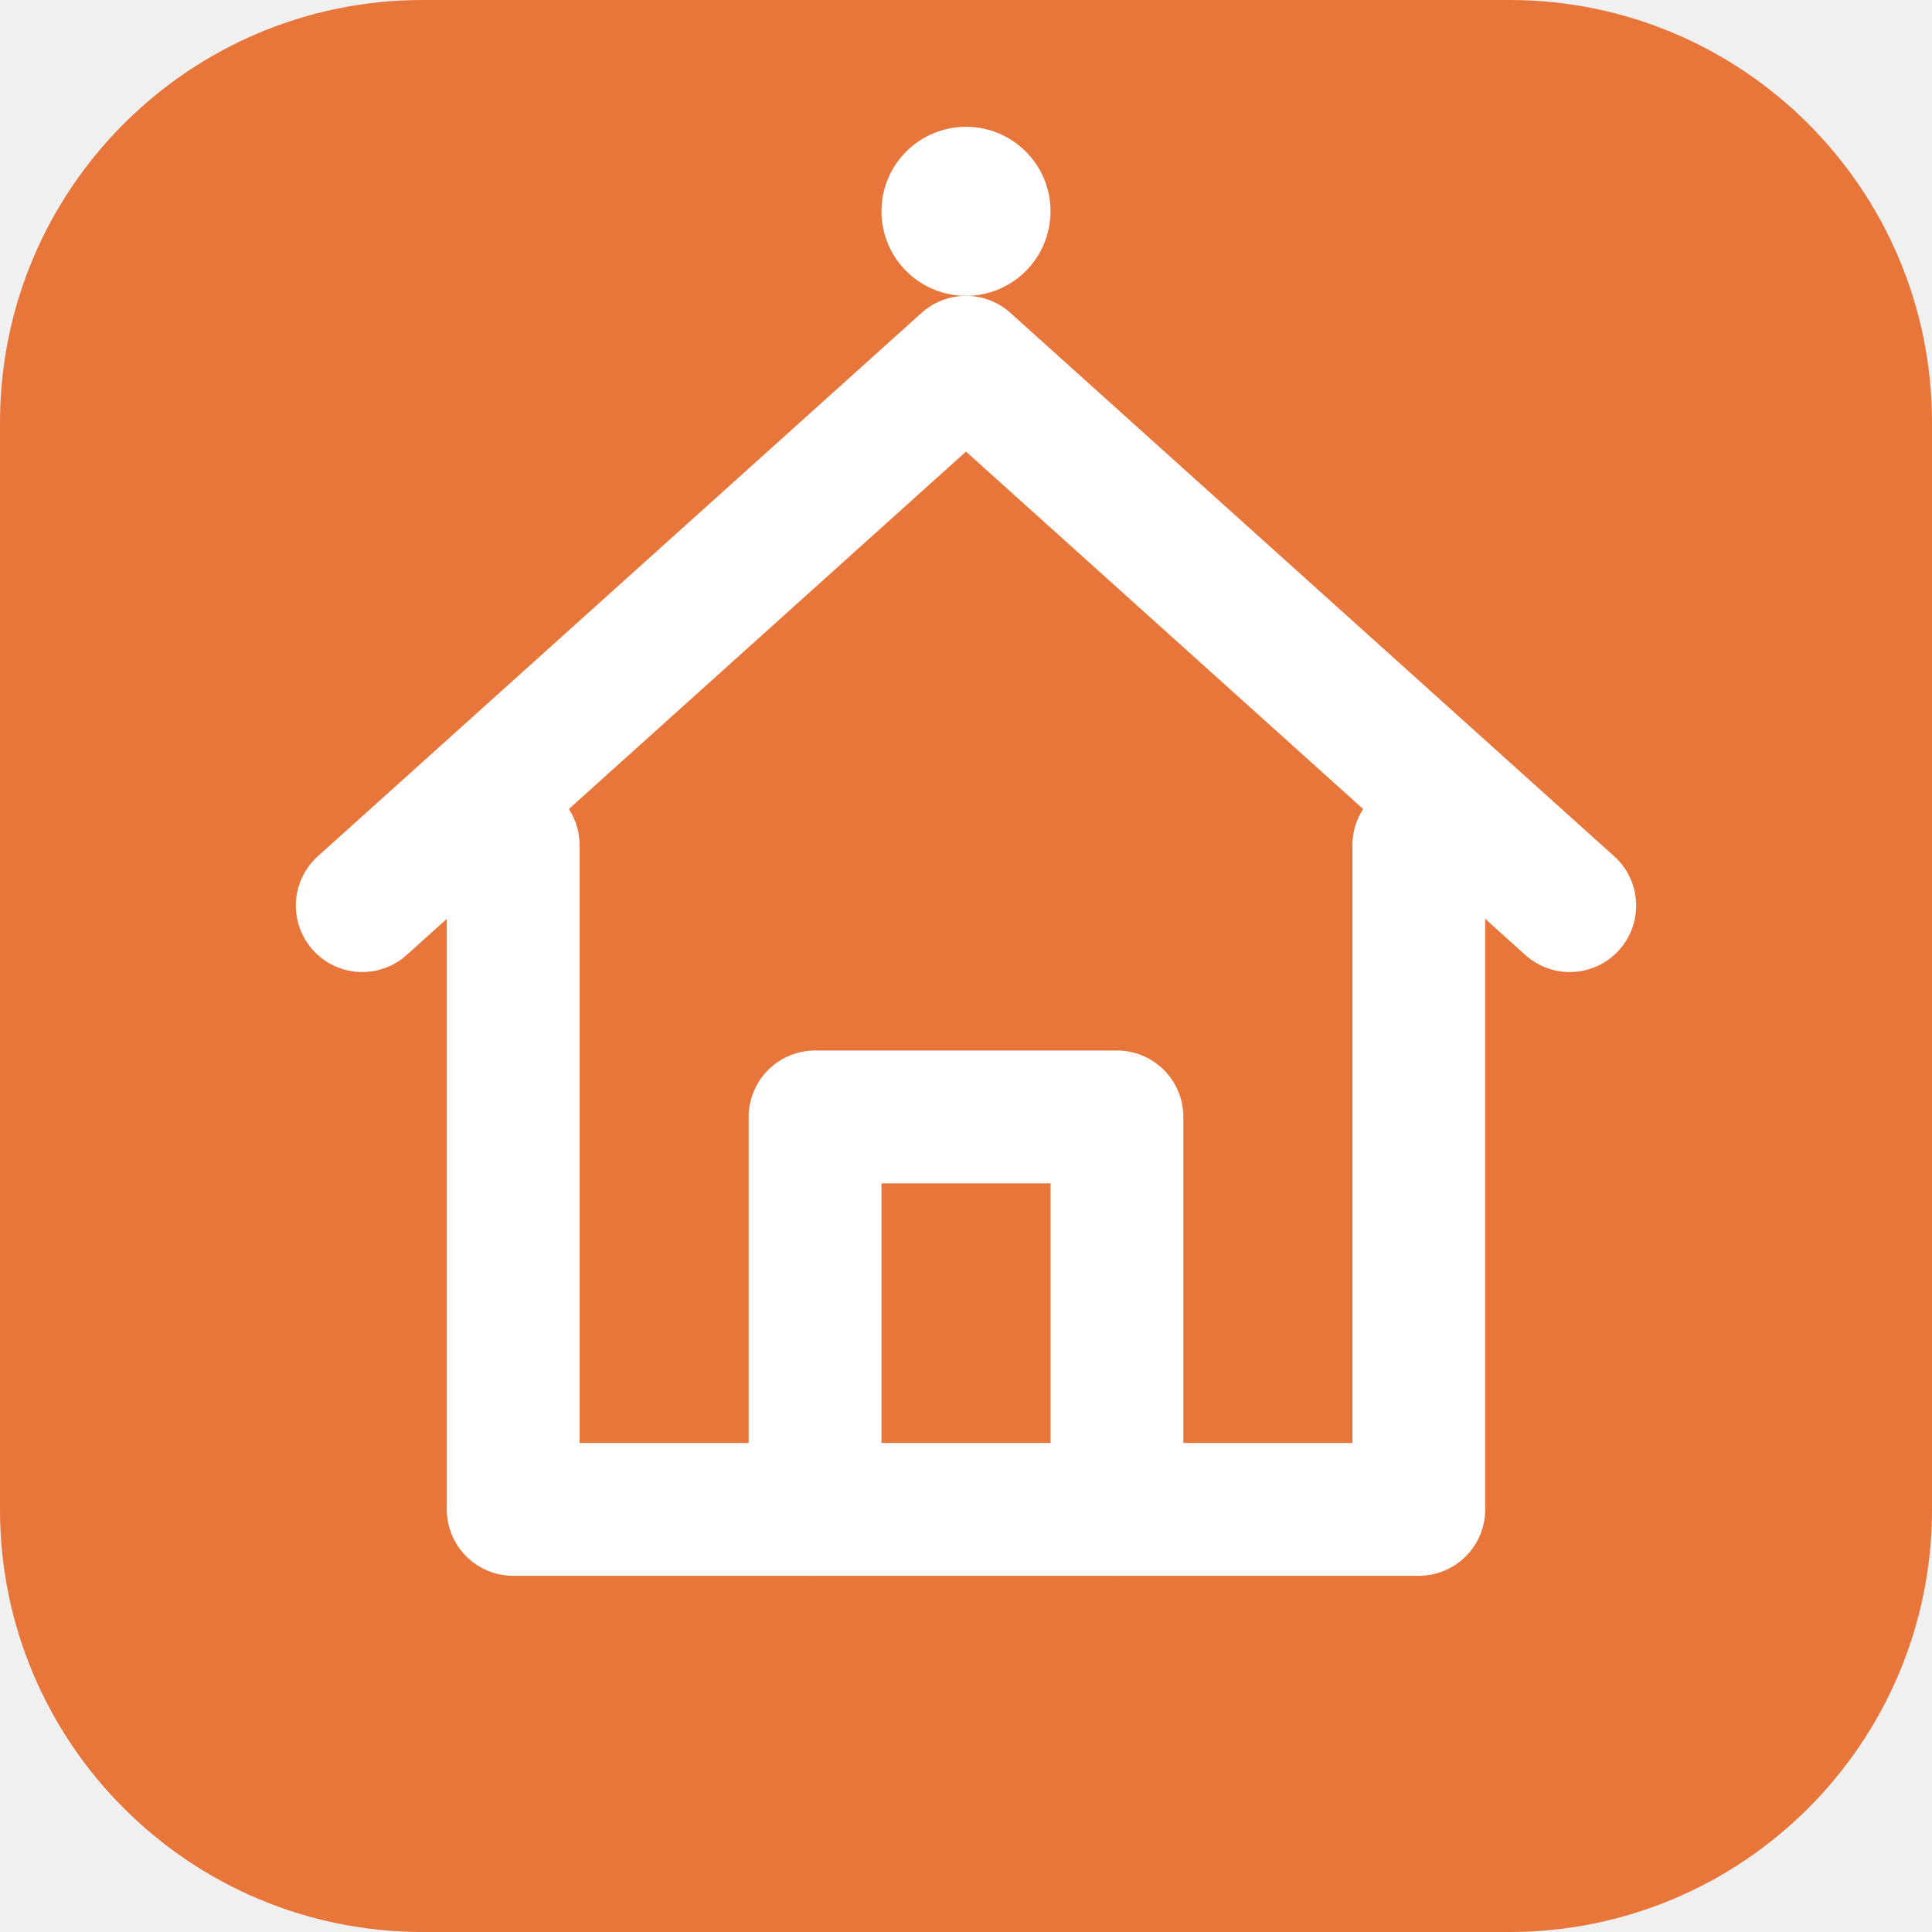
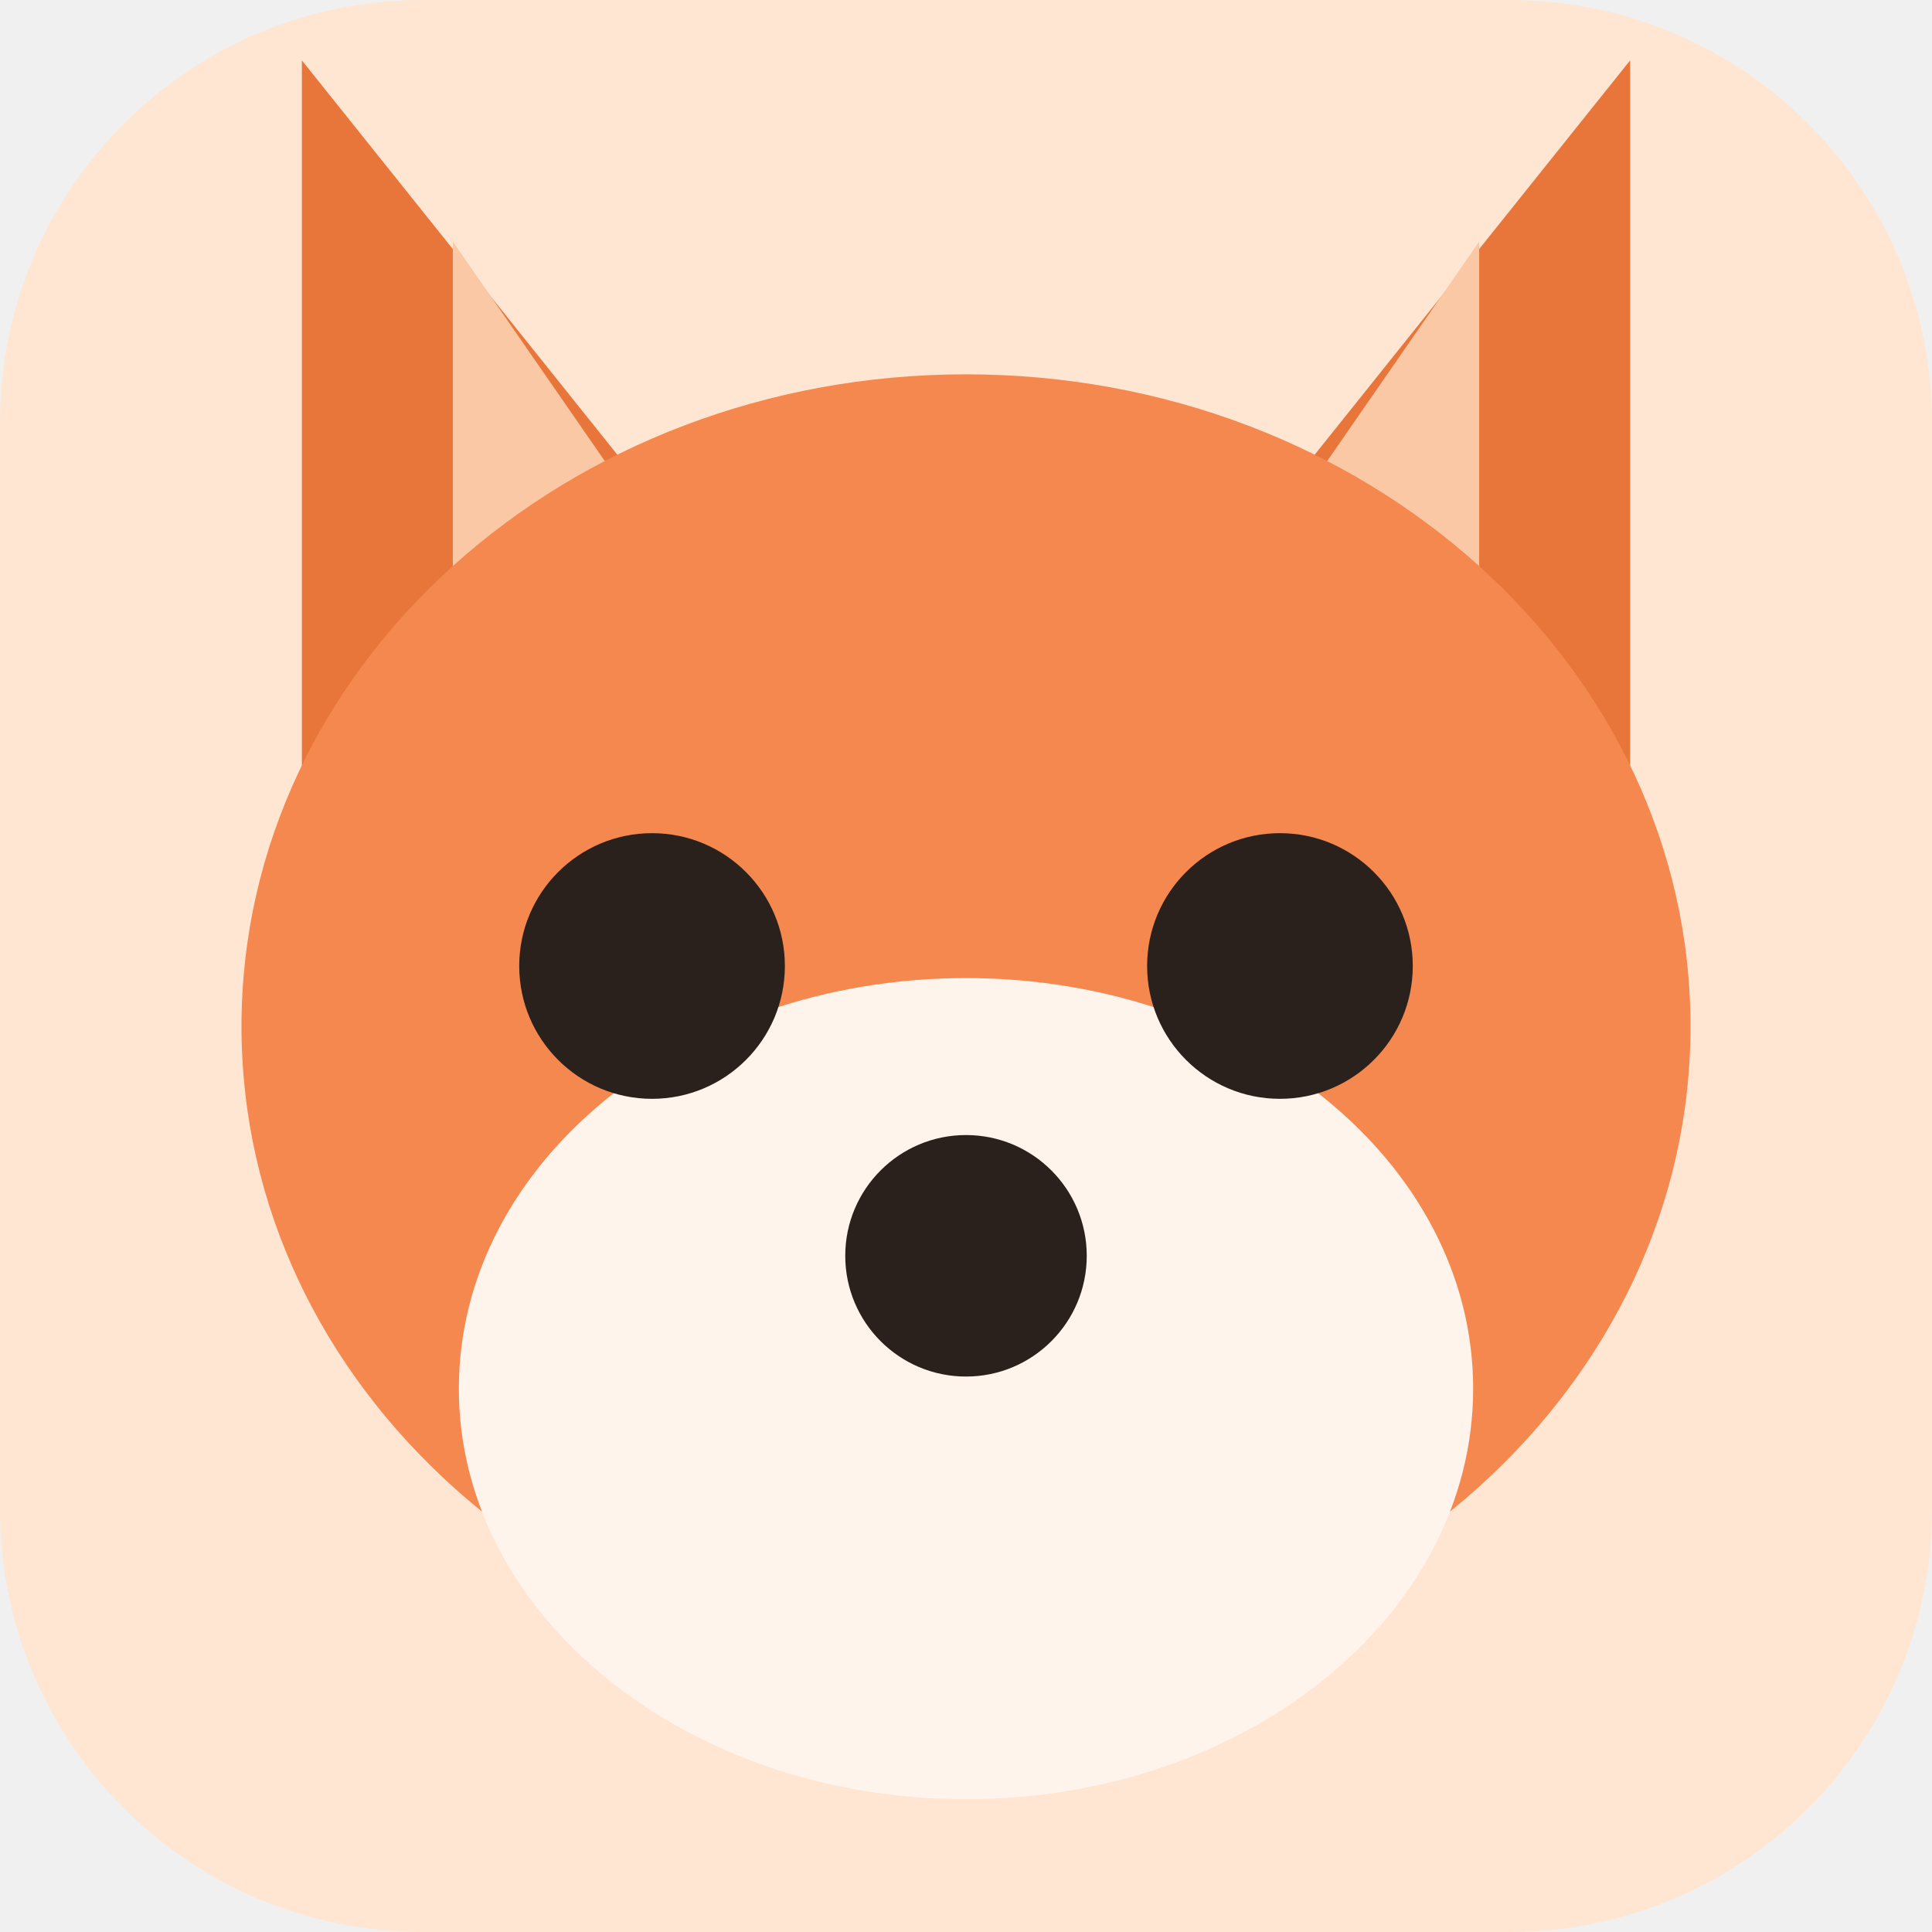
<svg xmlns="http://www.w3.org/2000/svg" viewBox="0 0 32 32" width="32" height="32">
-   <rect width="32" height="32" rx="7" fill="#E8763A" />
-   <g fill="none" stroke="#fff" stroke-width="2.2" stroke-linecap="round" stroke-linejoin="round">
-     <path d="M6 15 L16 6 L26 15" />
-     <path d="M8.5 14 V25 H23.5 V14" />
-     <path d="M13.5 25 V18.5 H18.5 V25" />
-   </g>
-   <circle cx="16" cy="3.5" r="1.4" fill="#fff" />
+   <rect width="32" height="32" rx="7" fill="#FFE6D2" />
+   <polygon points="5,1 5,14 13,11" fill="#E8763A" />
+   <polygon points="27,1 27,14 19,11" fill="#E8763A" />
+   <polygon points="7.5,4 7.5,12.5 12,10.5" fill="#FBC8A6" />
+   <polygon points="24.5,4 24.5,12.5 20,10.5" fill="#FBC8A6" />
+   <ellipse cx="16" cy="17" rx="12" ry="10.8" fill="#F4884E" />
+   <ellipse cx="16" cy="23" rx="8.4" ry="6.8" fill="#FFF4EC" />
+   <circle cx="10.8" cy="16" r="2.2" fill="#2A211C" />
+   <circle cx="21.2" cy="16" r="2.2" fill="#2A211C" />
+   <circle cx="16" cy="20.8" r="2" fill="#2A211C" />
</svg>
